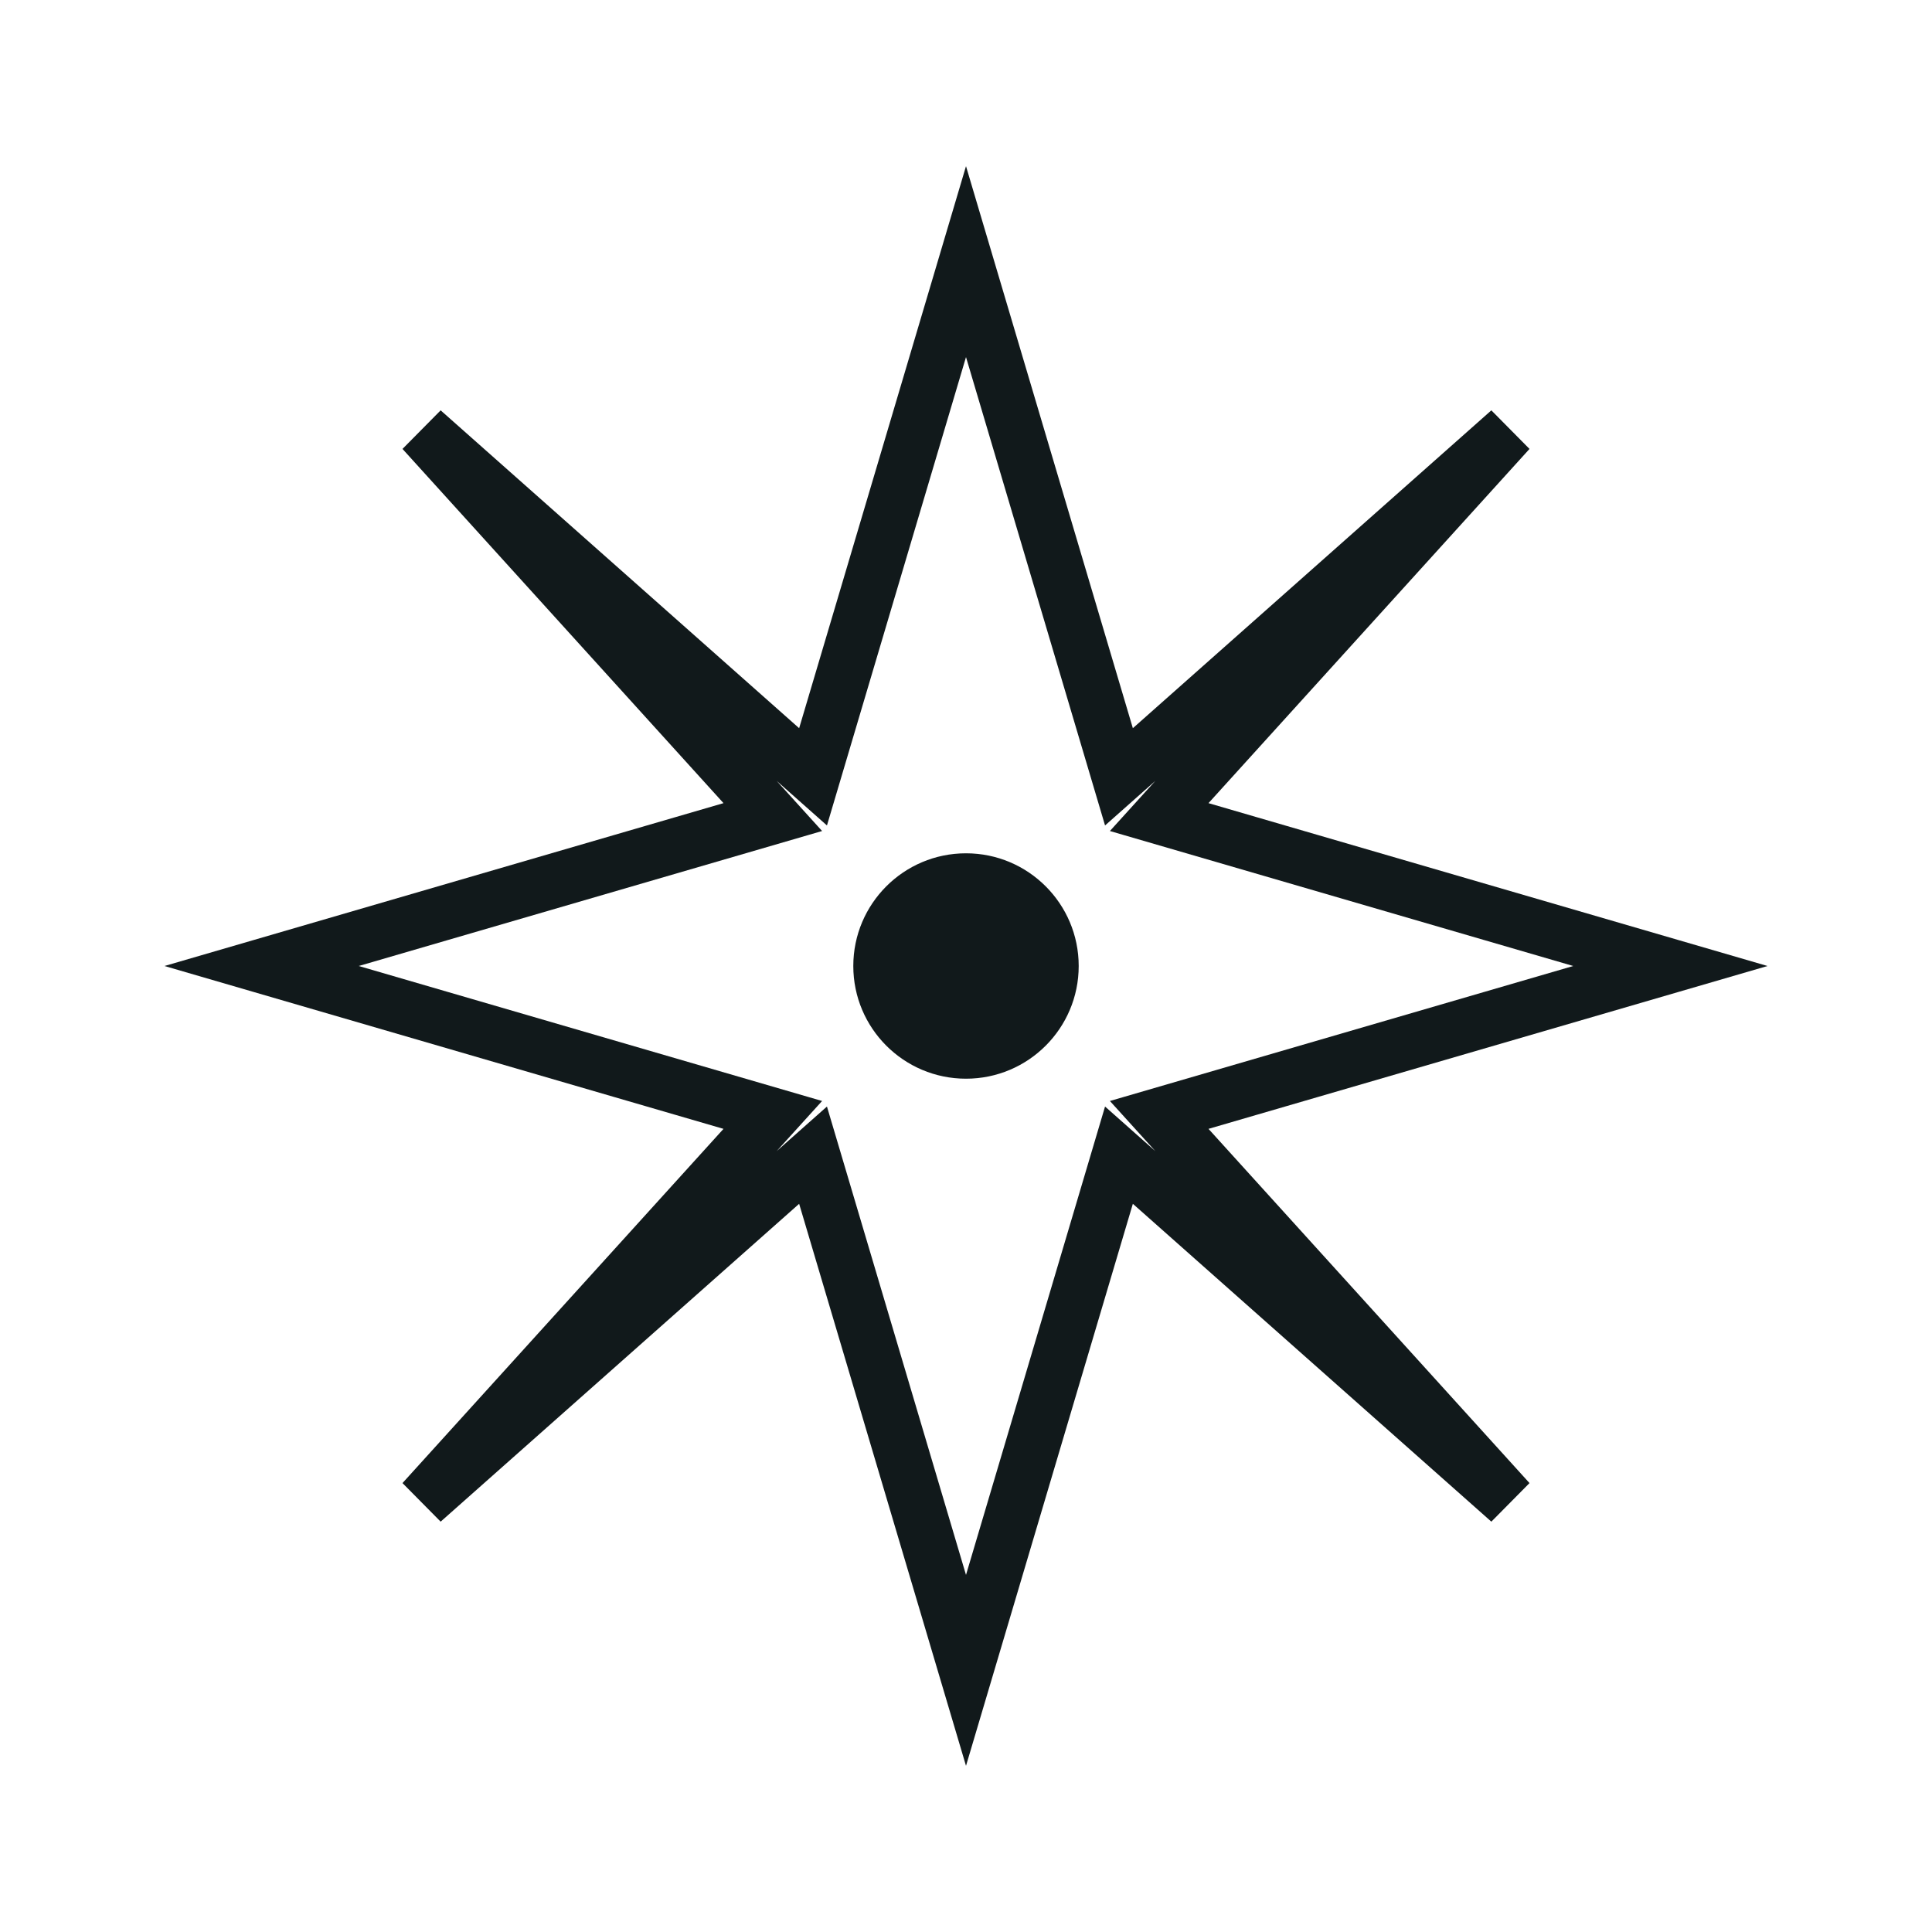
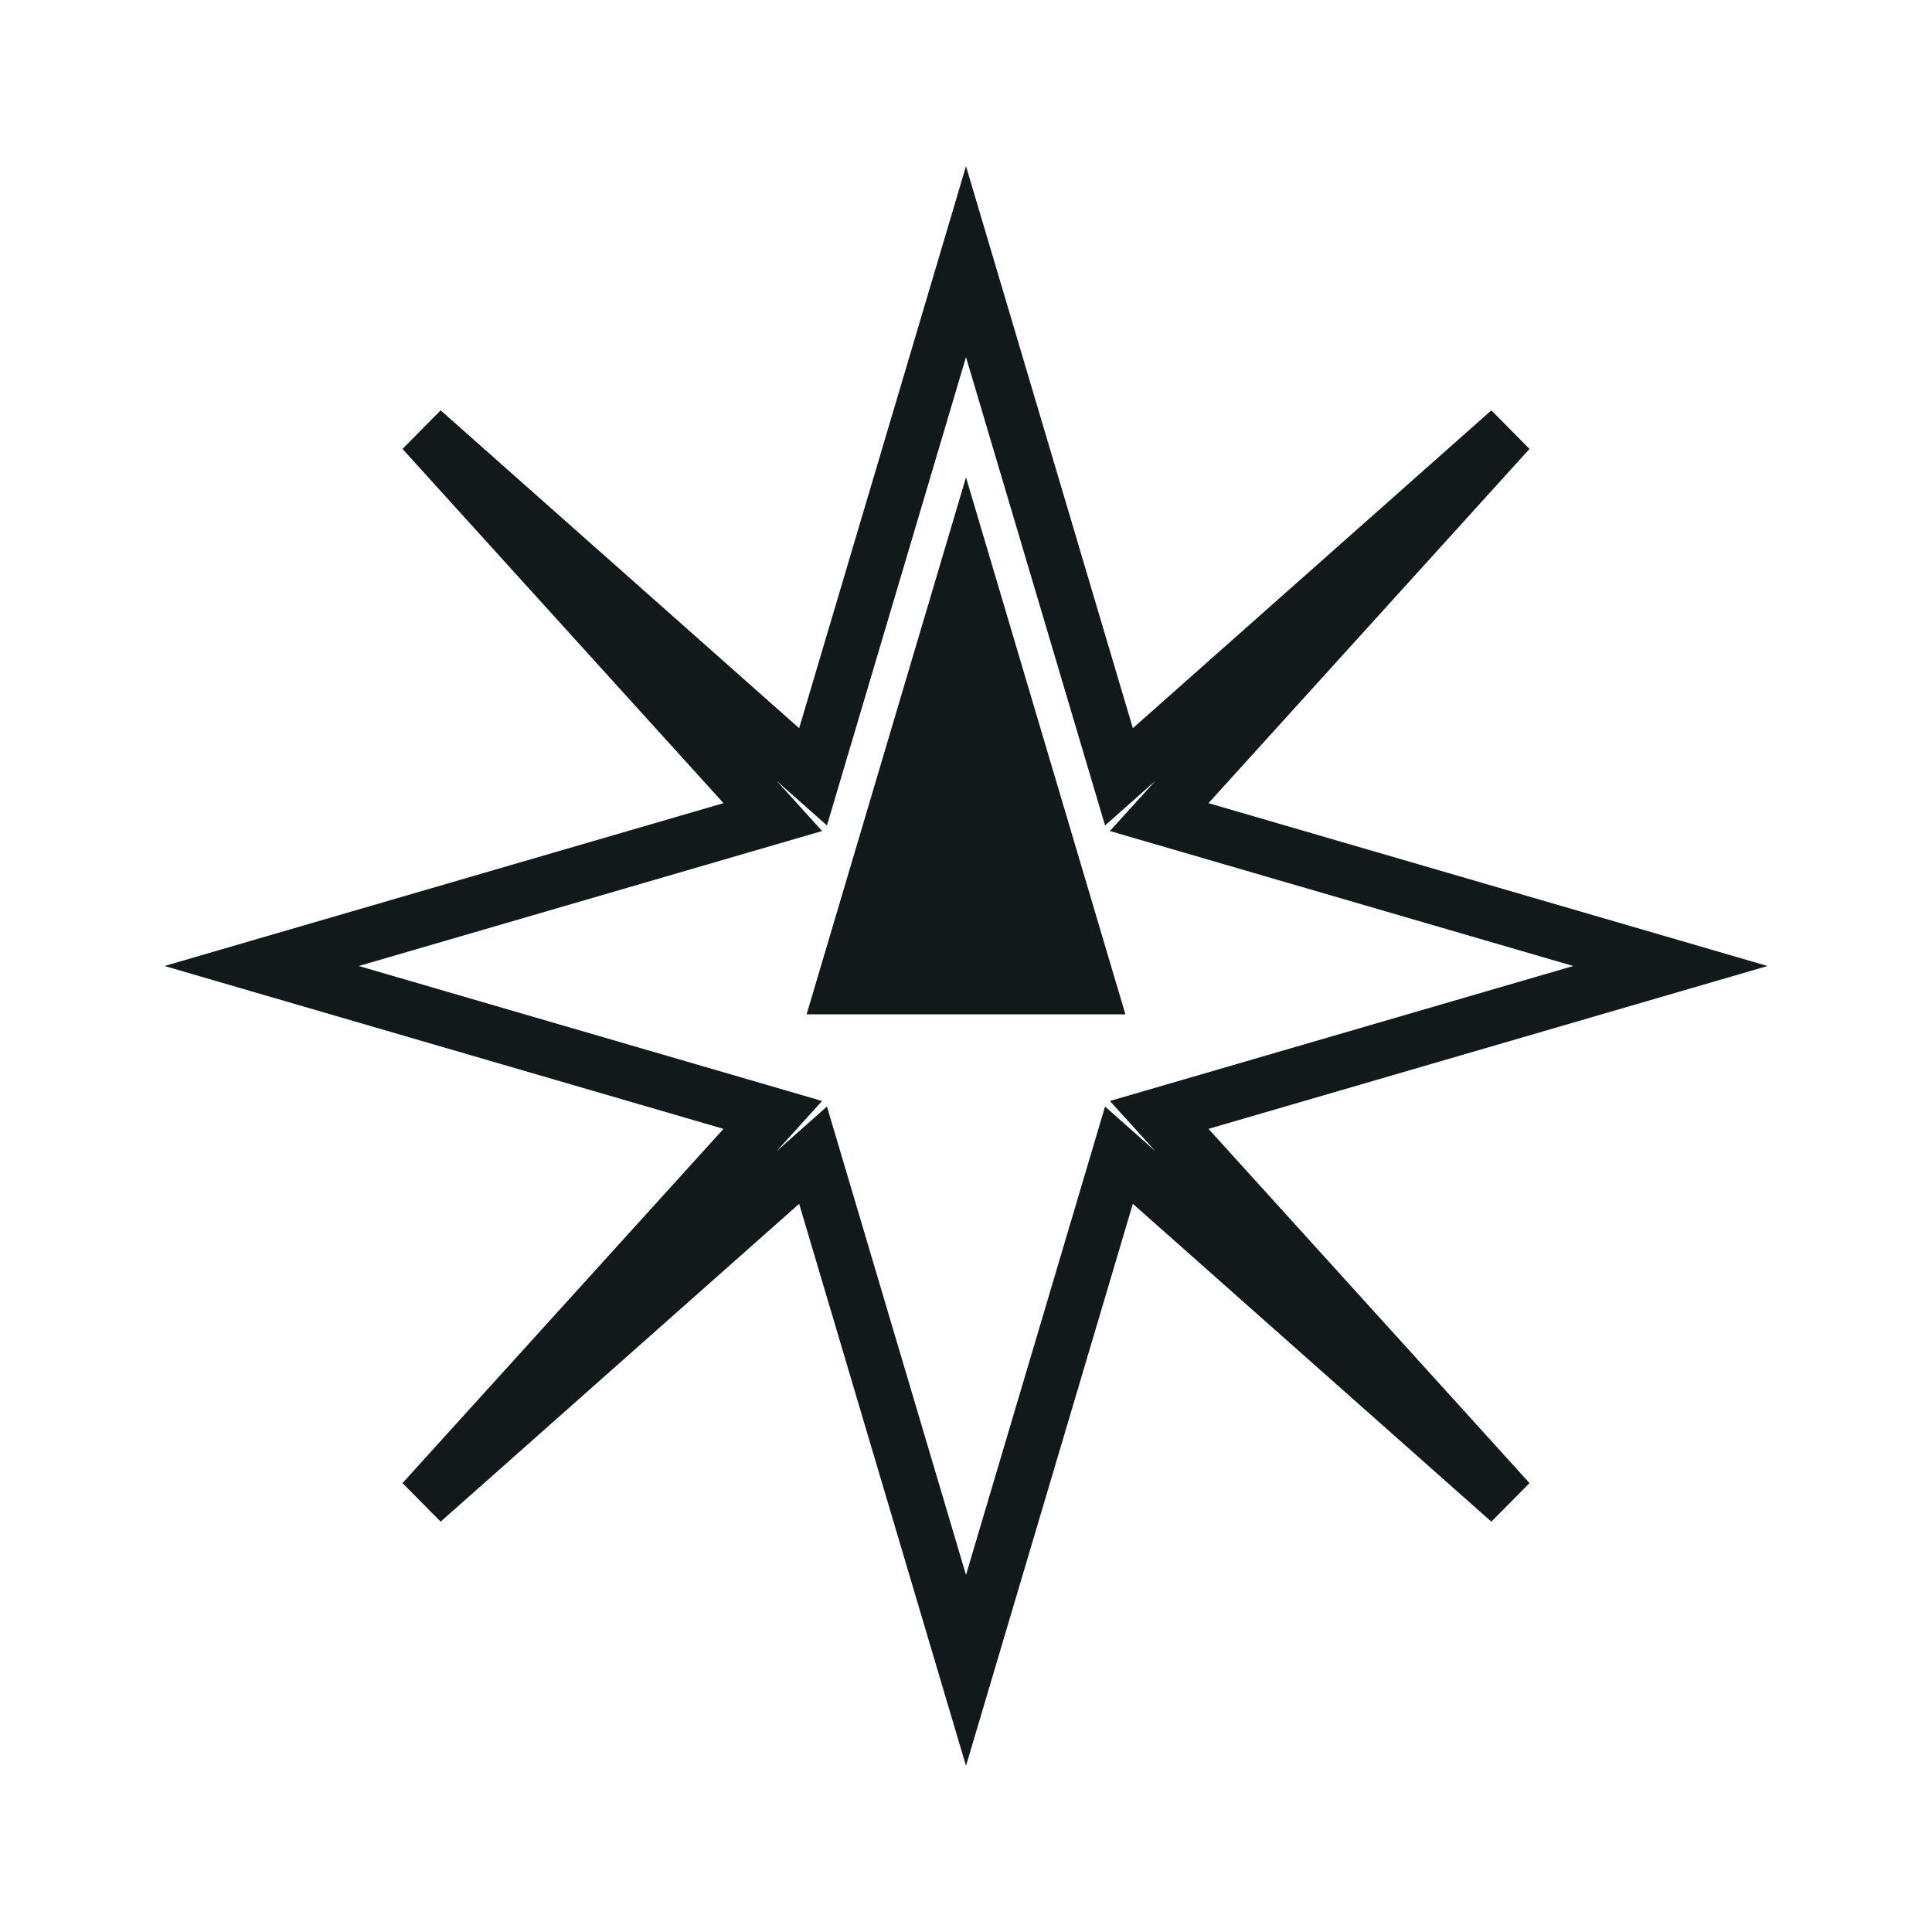
<svg xmlns="http://www.w3.org/2000/svg" viewBox="0 0 120 120" width="120" height="120" role="img" aria-label="Distill">
  <g transform="translate(10.00 10.00) scale(2.5)">
    <path d="M20 2.5l3.8 12.8 9.7-8.6-8.7 9.6 12.7 3.7-12.7 3.7 8.7 9.6-9.7-8.6L20 37.5l-3.8-12.8-9.7 8.6 8.7-9.6L2.5 20l12.7-3.7-8.7-9.6 9.7 8.6L20 2.5z" fill="none" stroke="#11191b" stroke-width="1.35" />
-     <circle cx="20" cy="20" r="2.8" fill="#11191b" />
+     <path d="M20 7.86L23.96 21.2L16.04 21.2Z" fill="#11191b" />
  </g>
</svg>
